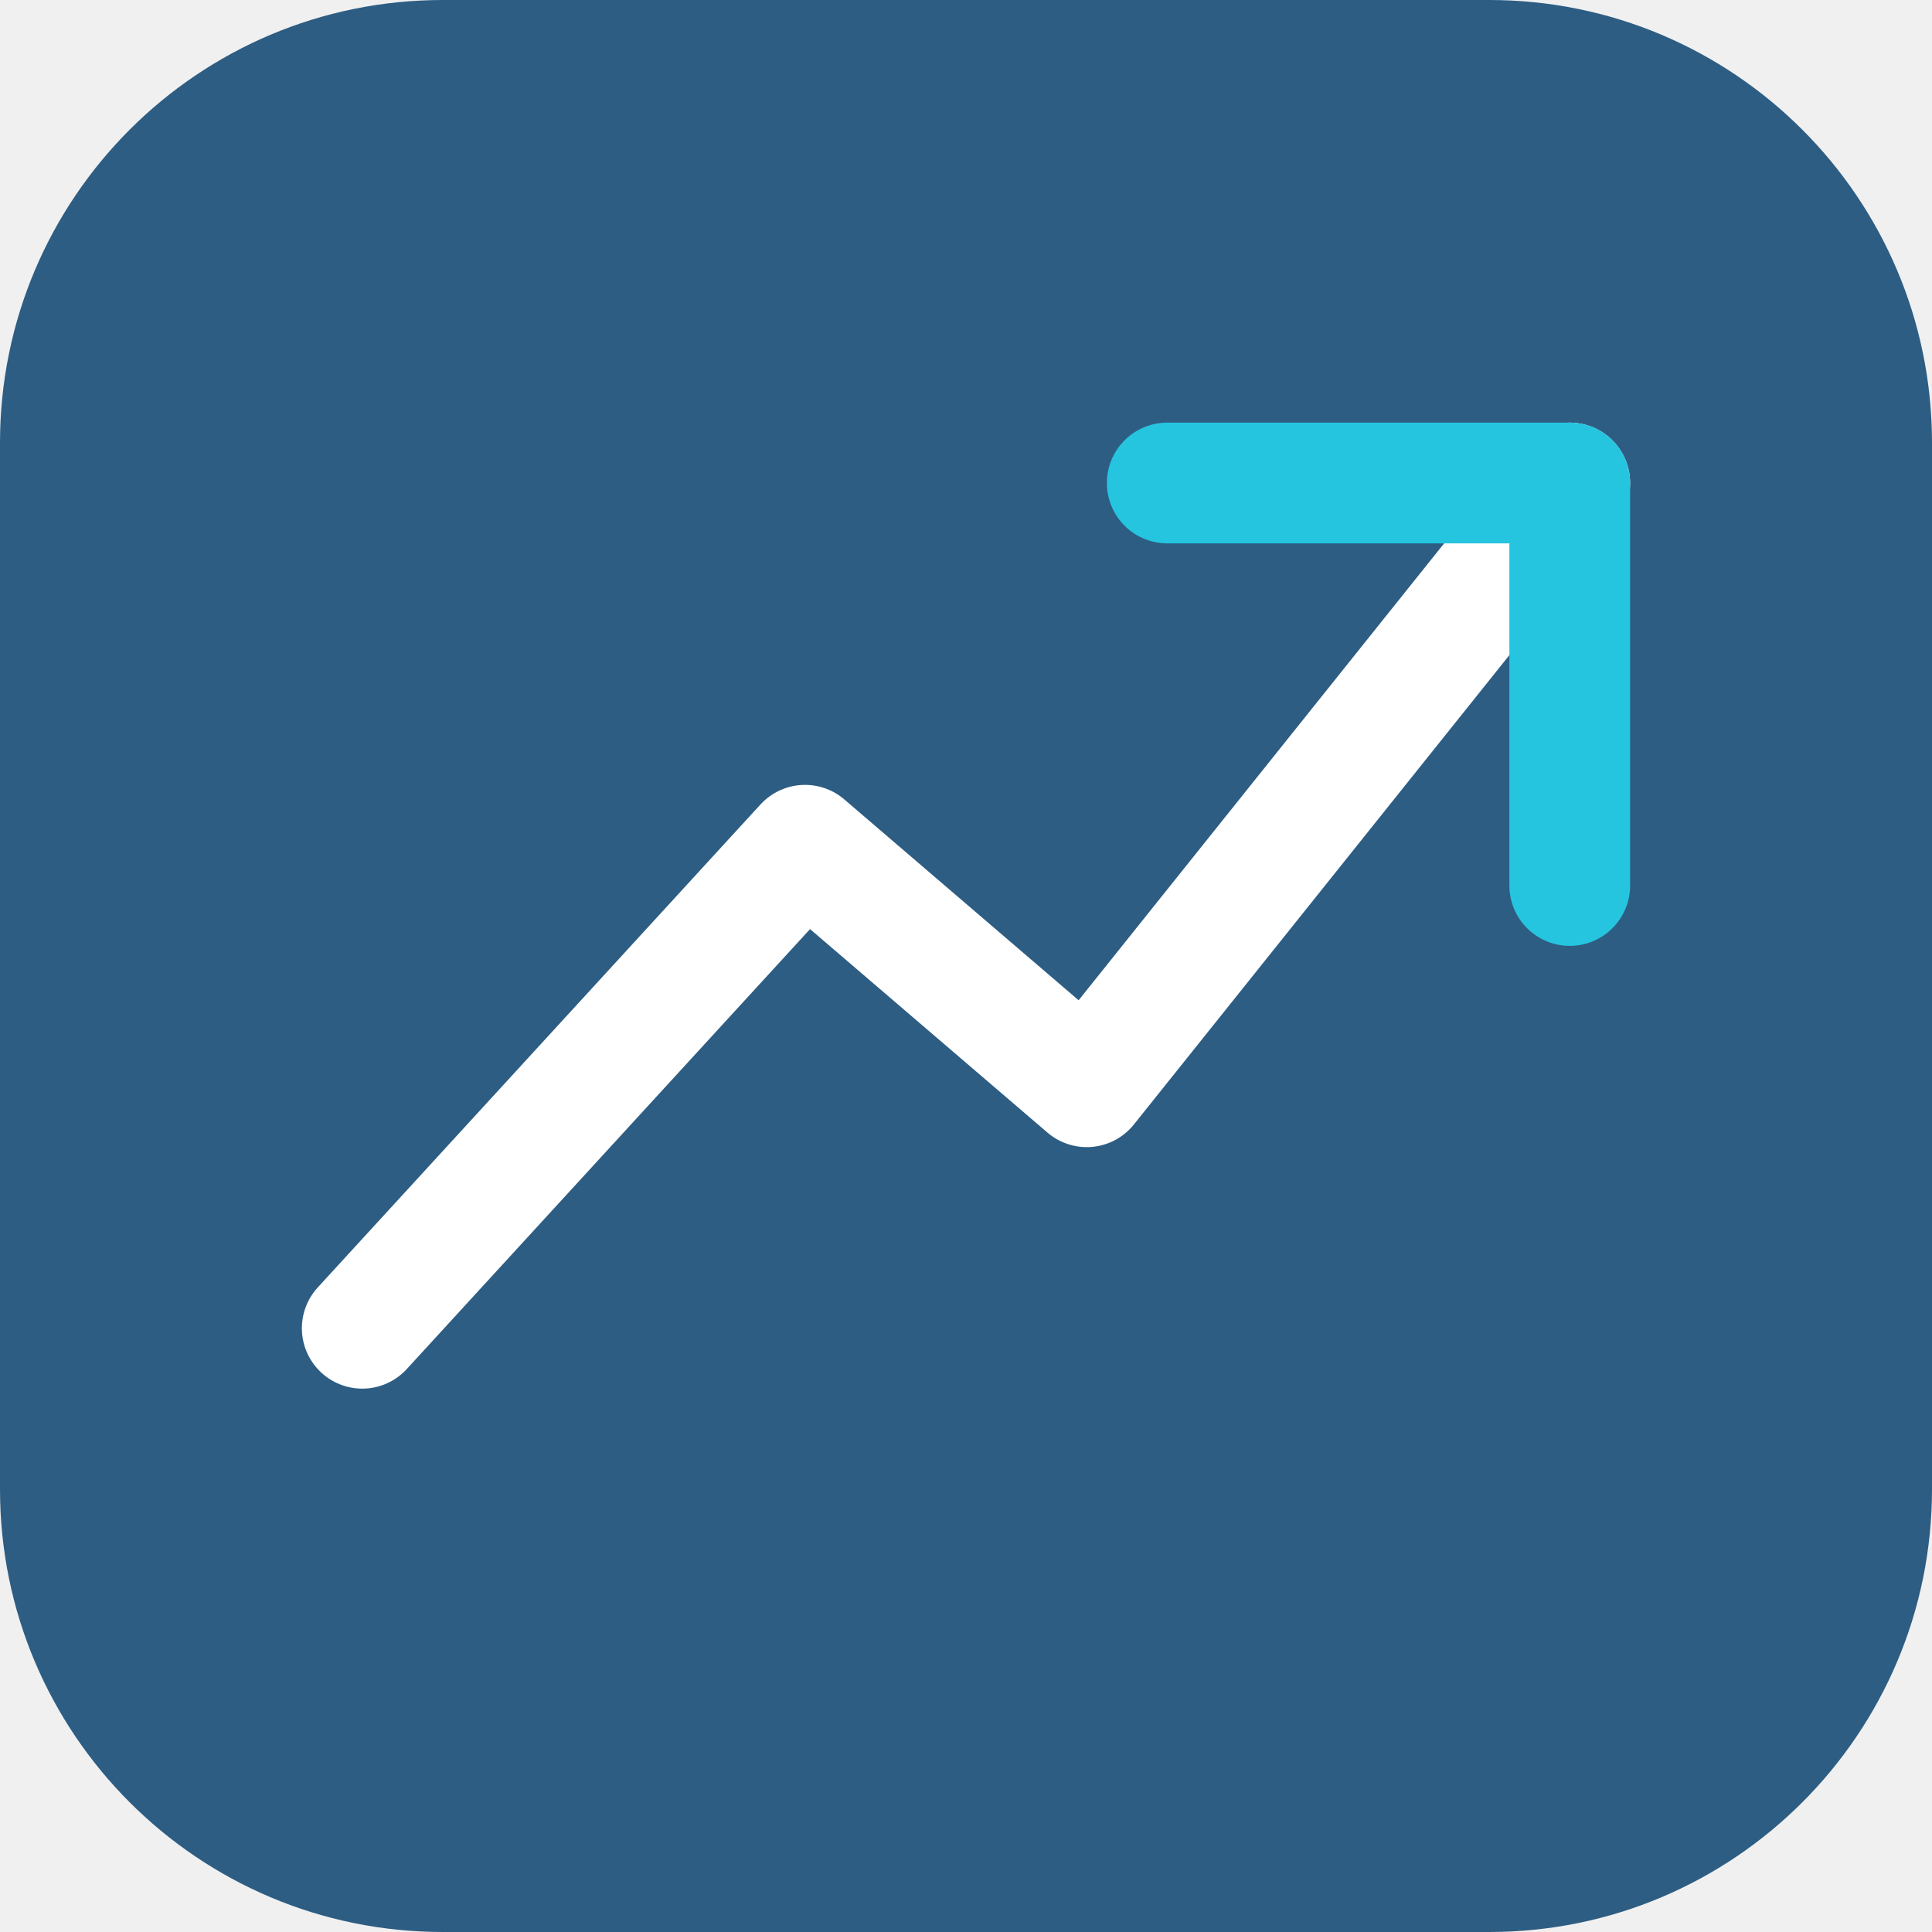
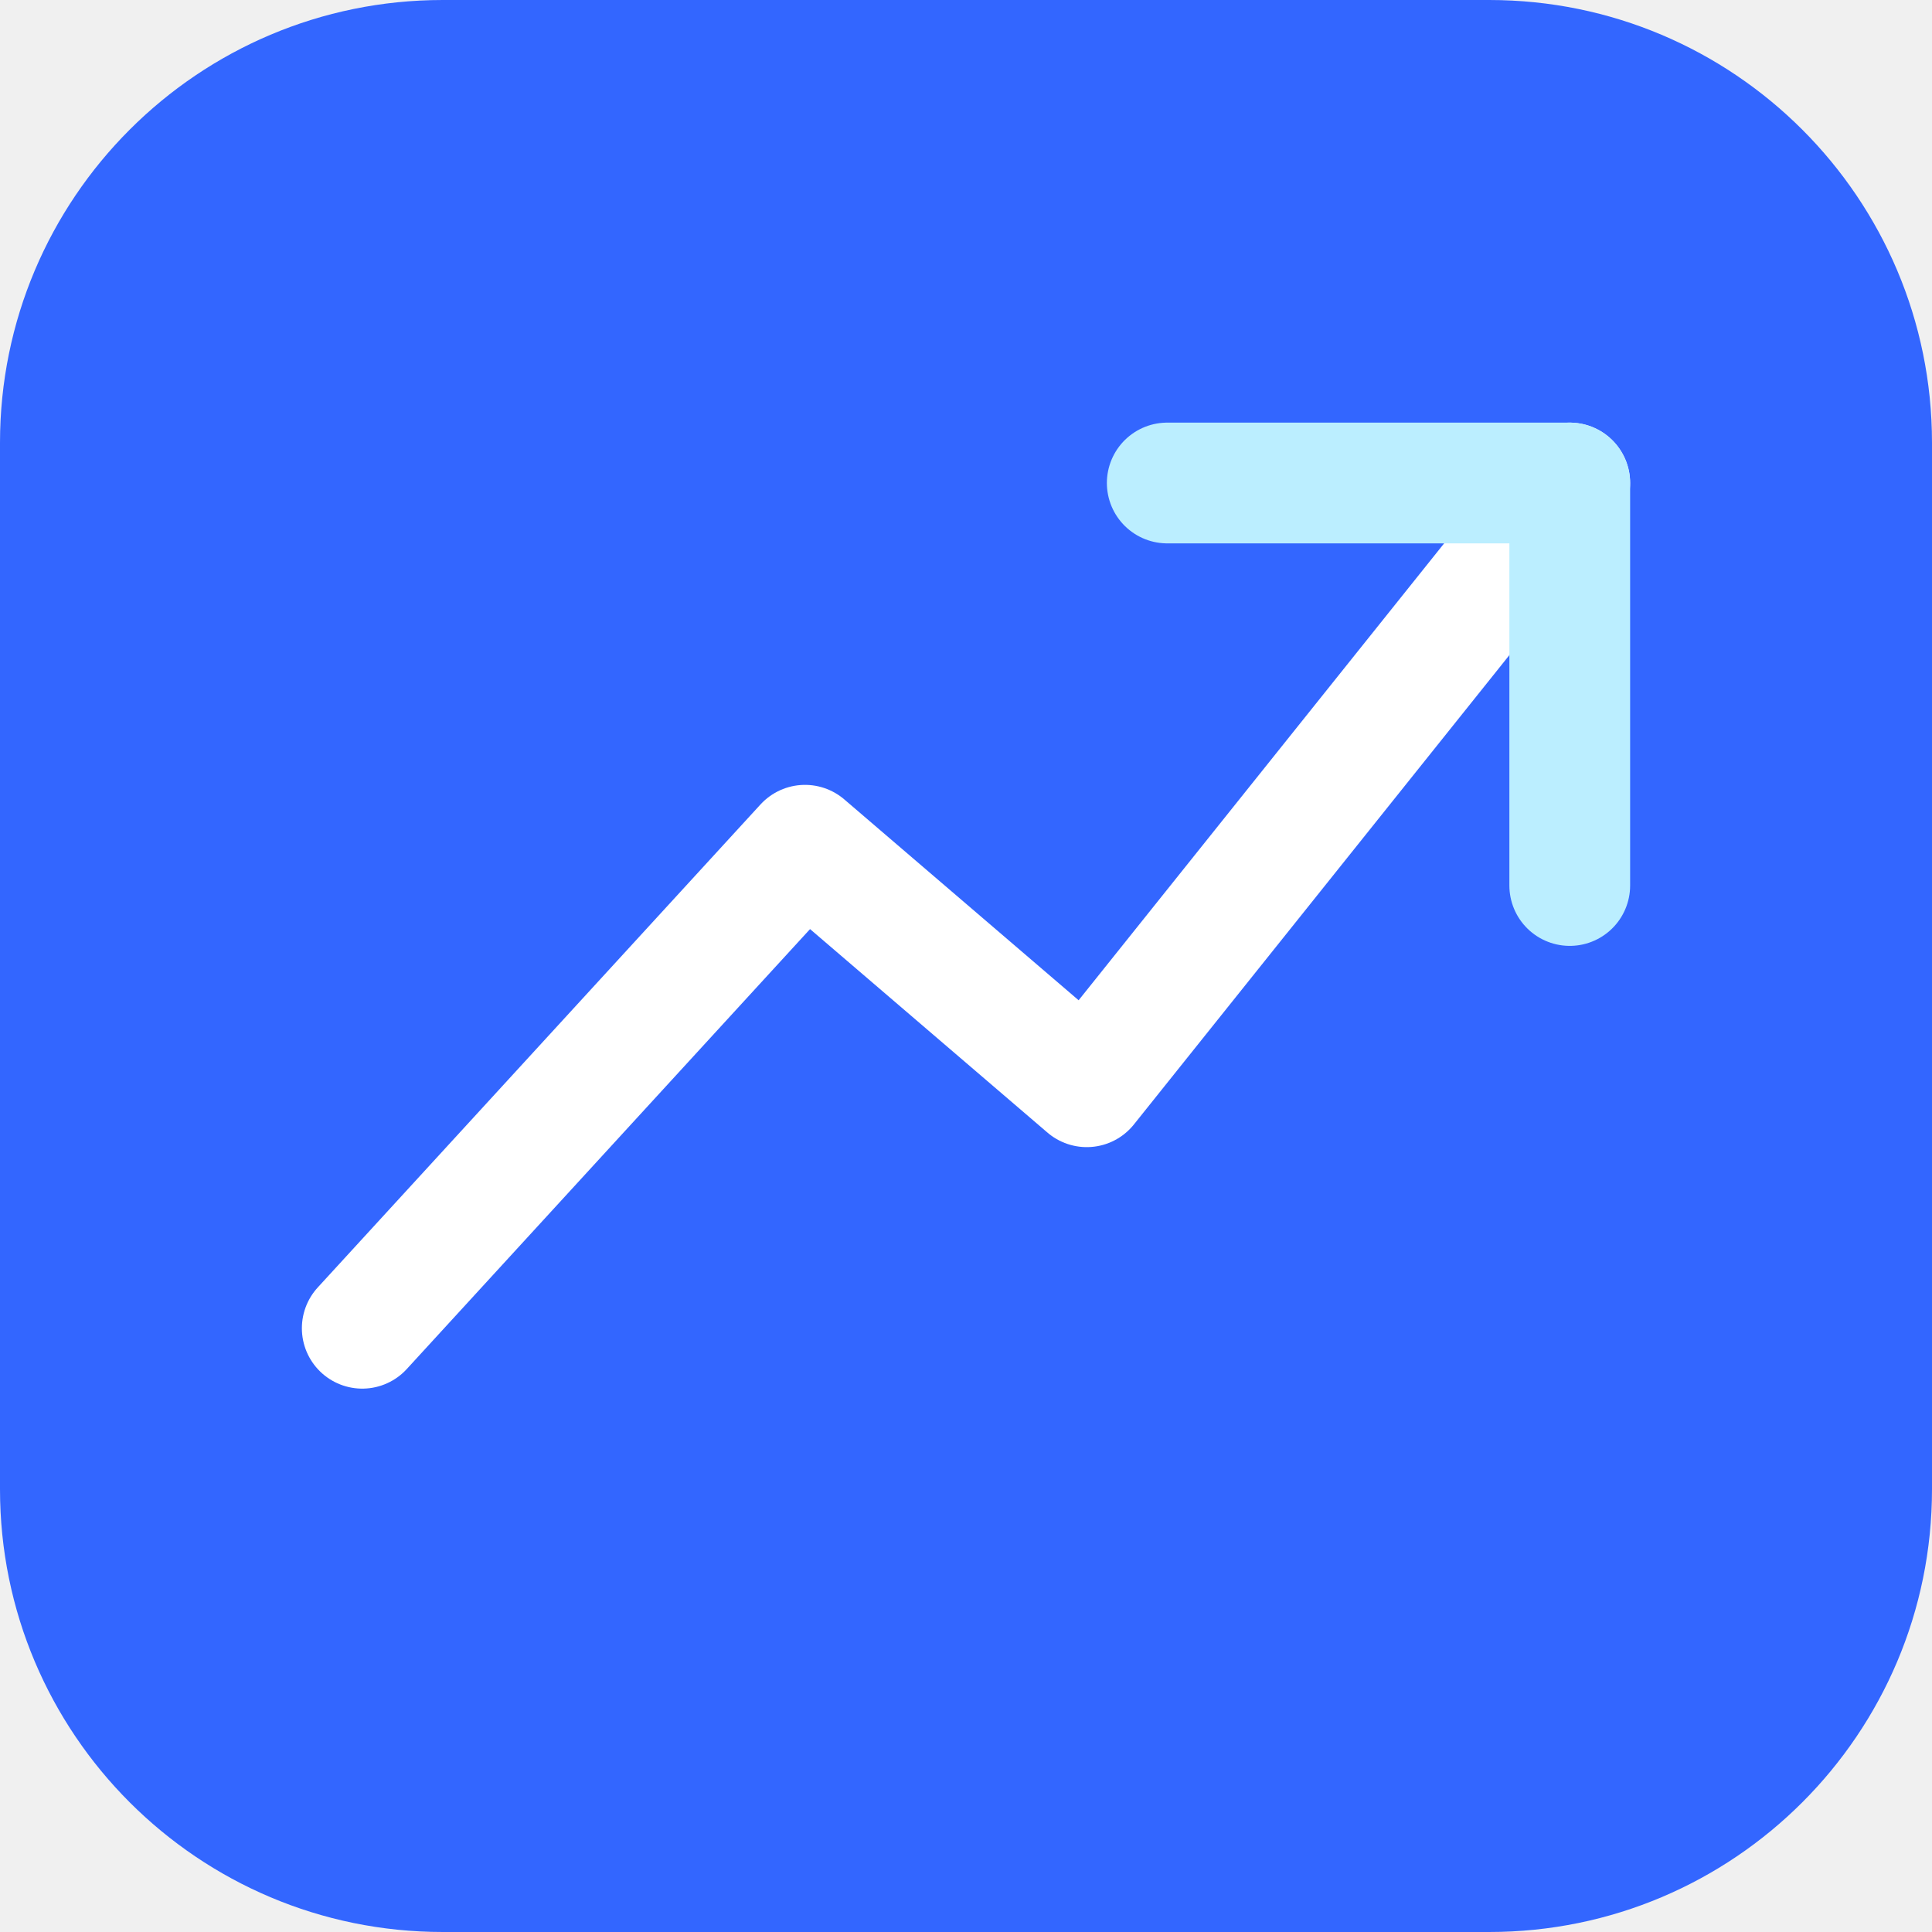
<svg xmlns="http://www.w3.org/2000/svg" viewBox="0 0 48 48">
-   <rect width="48" height="48" rx="11" fill="#2D5D83" />
+   <rect width="48" height="48" rx="11" fill="#3366FF" />
  <path d="m9 33 11-12 7 6 12-15" fill="none" stroke="#FFFFFF" stroke-width="3" stroke-linecap="round" stroke-linejoin="round" />
-   <path d="M29 12h10v10" fill="none" stroke="#25C5DF" stroke-width="3" stroke-linecap="round" stroke-linejoin="round" />
+   <path d="M29 12h10v10" fill="none" stroke="#BBEEFF" stroke-width="3" stroke-linecap="round" stroke-linejoin="round" />
</svg>
